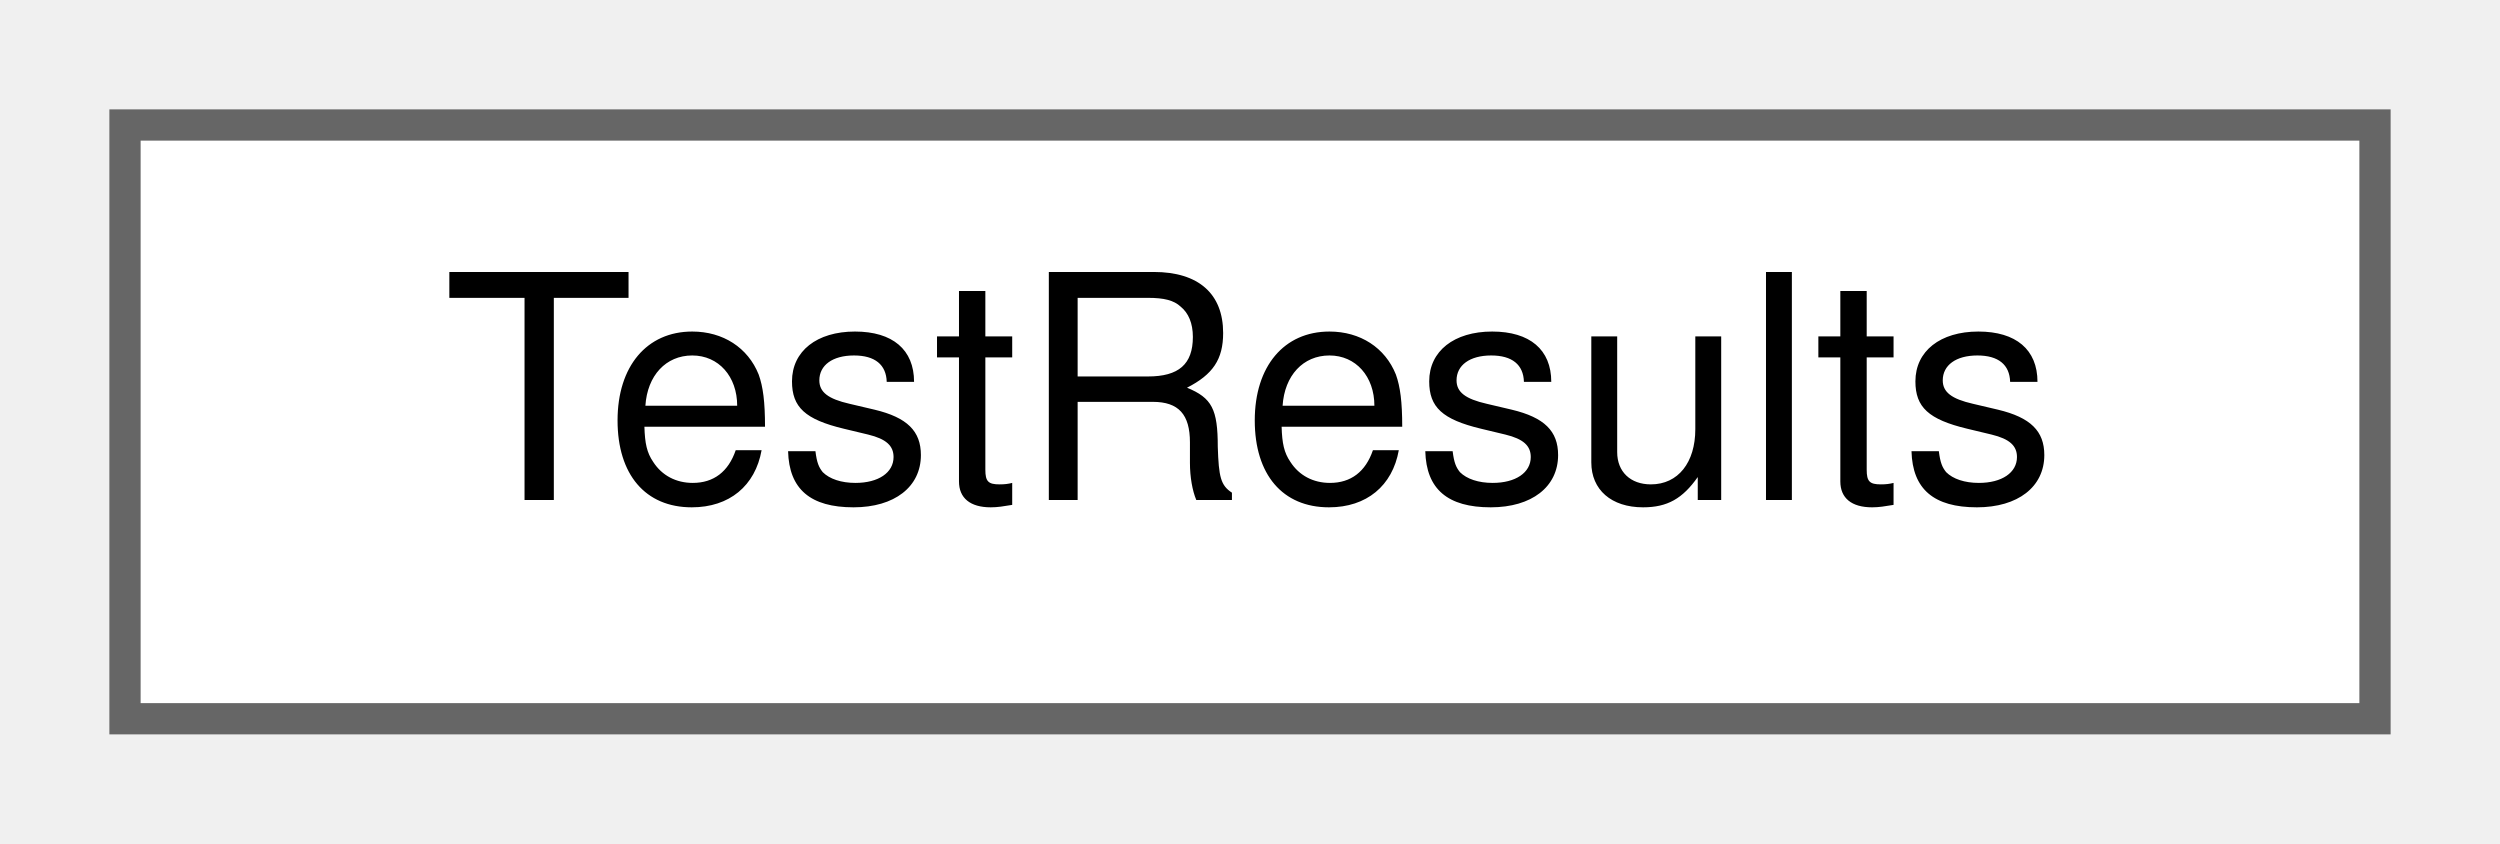
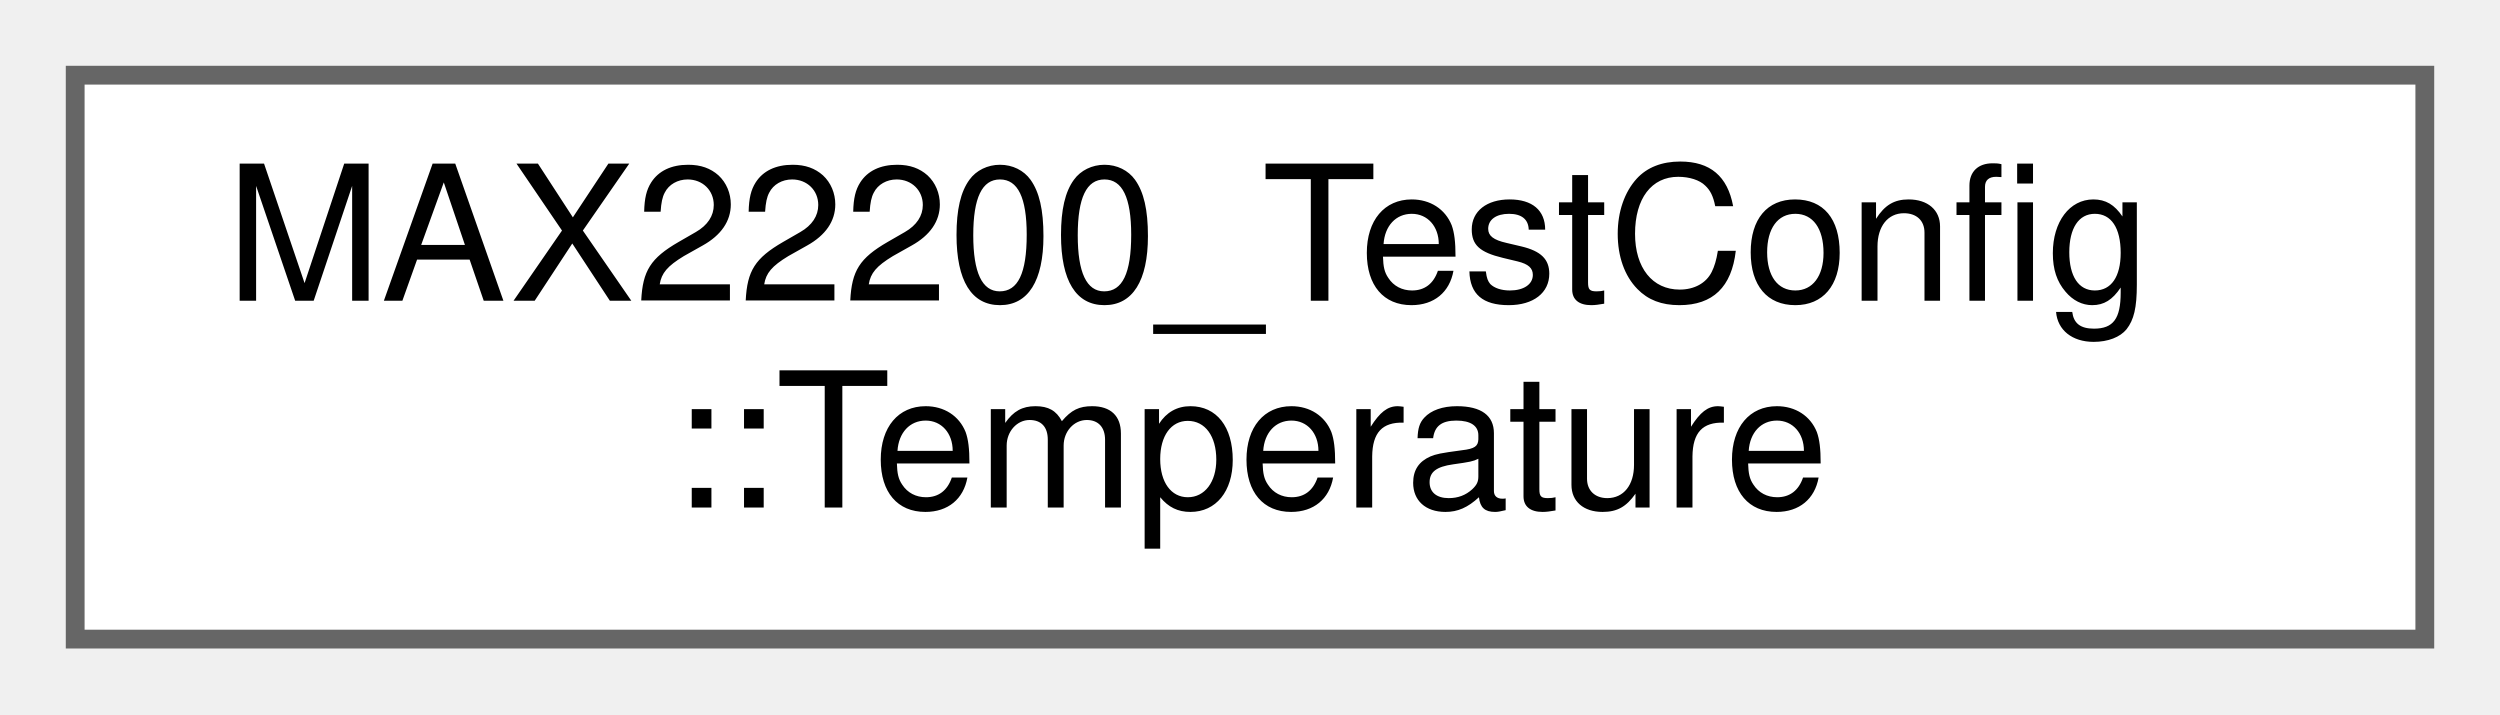
- <svg xmlns="http://www.w3.org/2000/svg" xmlns:xlink="http://www.w3.org/1999/xlink" width="80pt" height="27pt" viewBox="0.00 0.00 80.00 27.00">
-   <g id="graph0" class="graph" transform="scale(1 1) rotate(0) translate(4 23)">
+ <svg xmlns="http://www.w3.org/2000/svg" xmlns:xlink="http://www.w3.org/1999/xlink" width="133pt" height="38pt" viewBox="0.00 0.00 133.00 38.00">
+   <g id="graph0" class="graph" transform="scale(1 1) rotate(0) translate(4 34)">
    <g id="Node000000" class="node">
      <g id="a_Node000000">
-         <a xlink:href="structTestResults.html" target="_top" xlink:title="Test execution tracking and results accumulation.">
-           <polygon fill="white" stroke="#666666" points="72,-19 0,-19 0,0 72,0 72,-19" />
-           <text text-anchor="middle" x="36" y="-7" font-family="Helvetica,sans-Serif" font-size="10.00">TestResults</text>
+         <a xlink:href="structMAX22200__TestConfig_1_1Temperature.html" target="_top" xlink:title="Temperature Specifications (celsius)">
+           <polygon fill="white" stroke="#666666" points="125,-30 0,-30 0,0 125,0 125,-30" />
+           <text text-anchor="start" x="8" y="-18" font-family="Helvetica,sans-Serif" font-size="10.00">MAX22200_TestConfig</text>
+           <text text-anchor="middle" x="62.5" y="-7" font-family="Helvetica,sans-Serif" font-size="10.00">::Temperature</text>
        </a>
      </g>
    </g>
  </g>
</svg>
